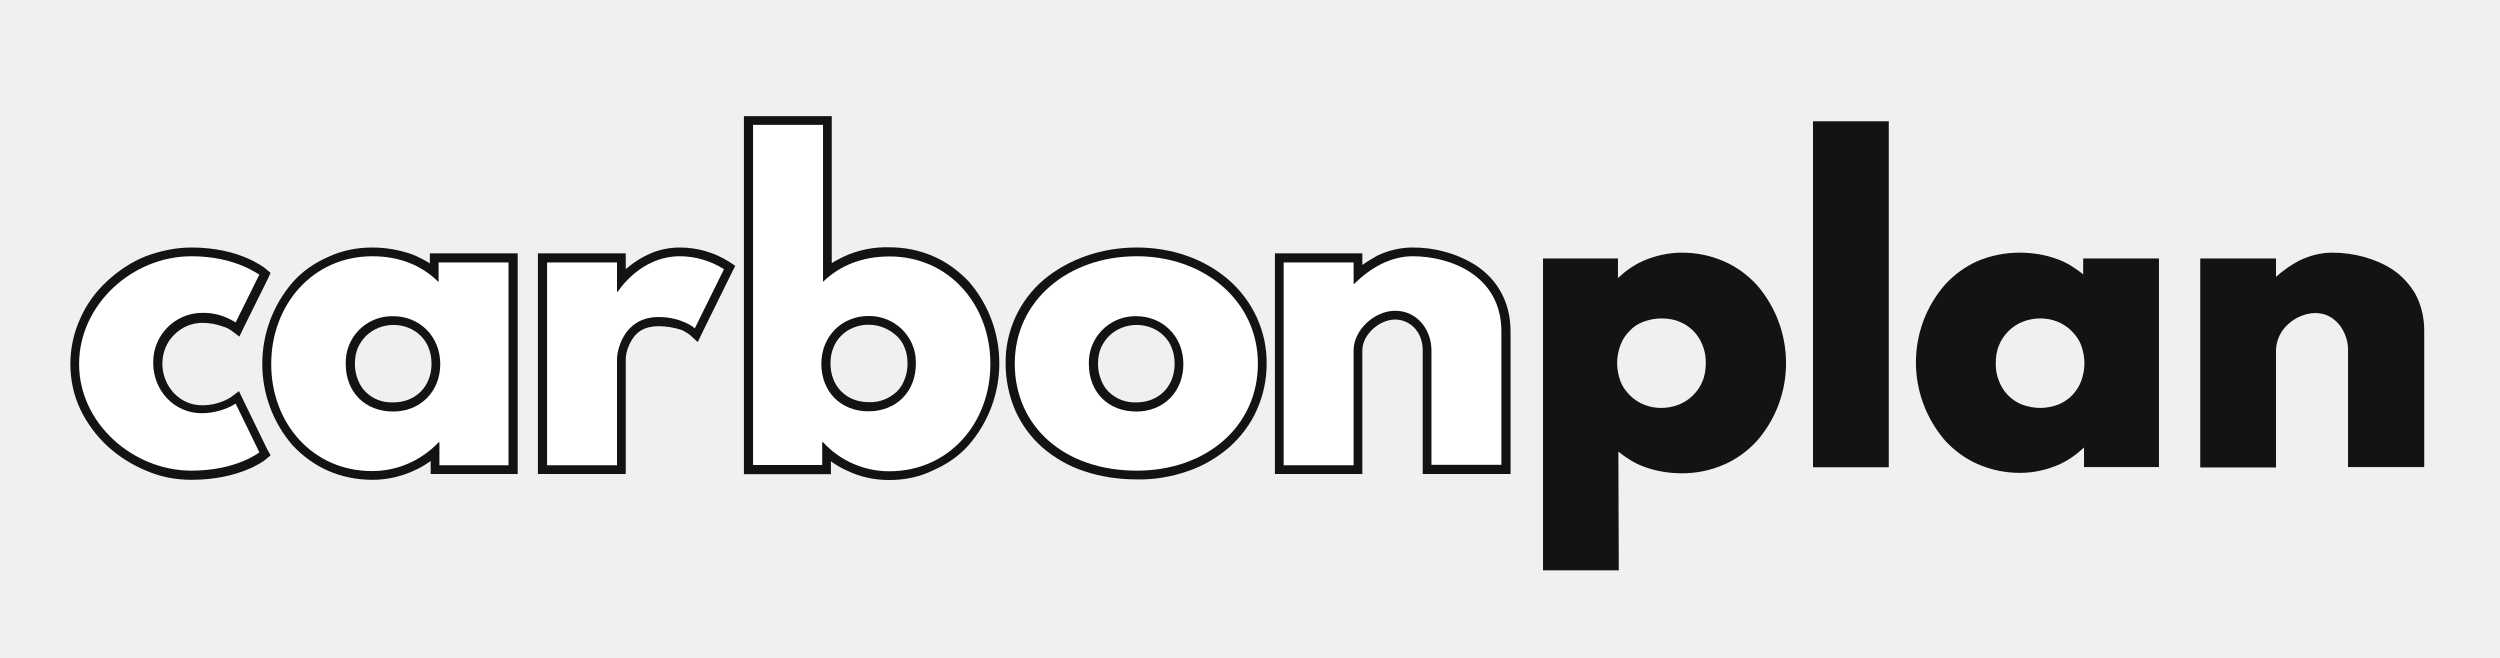
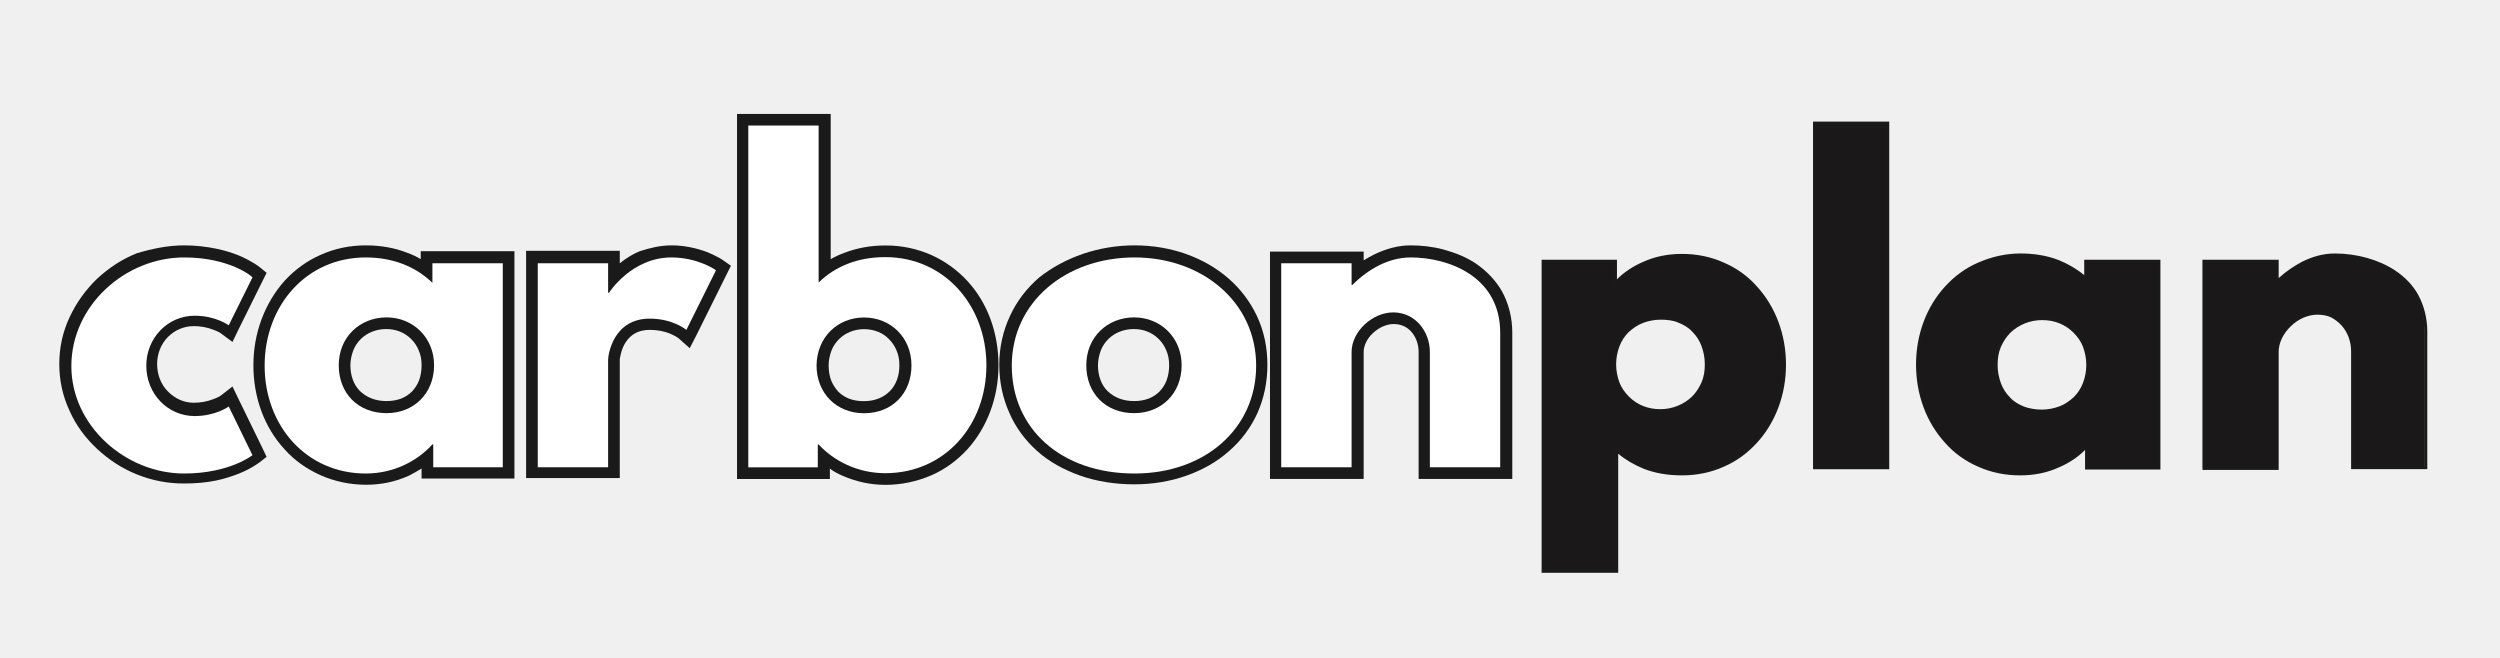
<svg xmlns="http://www.w3.org/2000/svg" version="1.1" id="Layer_1" x="0px" y="0px" viewBox="0 0 600.5 157.9" style="enable-background:new 0 0 600.5 157.9;" xml:space="preserve">
  <style type="text/css">
- 	.st0{fill:#141212;}
- 	.st1{fill:#131313;}
+ 	.st0{fill:#1A1818;}
+ 	.st1{fill:#1A1A1A;}
	.st2{fill:#FFFFFF;}
</style>
-   <g id="Group_17" transform="translate(-112.814 -371.451)">
-     <g id="treeplan" transform="translate(632.646 373.286)">
-       <g id="Group_10">
-         <g id="Group_9">
-           <g id="Path_11" transform="translate(0 46.351)">
-             <path id="Path_40" class="st0" d="M-131.4,88.4h-17.5V14.3h17.3v5.2c1.9-1.9,4.1-3.5,6.5-4.6c2.9-1.3,6.1-2,9.3-2       c3.4,0,6.8,0.7,9.9,2c3,1.3,5.6,3.2,7.8,5.6c9.1,10.6,9.1,26.3,0,36.9c-2.2,2.4-4.8,4.3-7.8,5.6c-3.1,1.4-6.5,2.1-9.9,2.1       c-3.1,0-6.2-0.5-9.1-1.6c-2.4-0.9-4.6-2.3-6.5-4L-131.4,88.4L-131.4,88.4z M-120.8,27.9c-1.5,0-3,0.3-4.4,0.8       c-2.6,1-4.7,3.1-5.7,5.8c-0.6,1.4-0.8,2.9-0.8,4.5c-0.1,3,1.1,5.9,3.2,8c2.1,2,4.9,3.1,7.8,3.1c2.9,0,5.7-1.1,7.8-3.1       c1-1,1.8-2.2,2.3-3.5c0.6-1.4,0.9-3,0.9-4.5c0-1.5-0.3-3-0.8-4.5c-1-2.6-3.1-4.7-5.7-5.8C-117.7,28.2-119.3,27.9-120.8,27.9z" />
-             <path id="Path_41" class="st1" d="M-131.7,88.1V58.7c4,3.9,9.4,6.1,16,6.1c14.2,0,24.2-11.6,24.2-25.8s-10-25.7-24.2-25.7       c-6.1,0-11.8,2.5-16,6.9h-0.2v-5.5h-16.6v73.4H-131.7 M-120.8,27.6c6.8,0,11.4,4.8,11.4,11.4c0.2,6.2-4.7,11.3-10.8,11.5       c-0.2,0-0.4,0-0.6,0c-6.3,0-11.3-4.7-11.3-11.5C-132.1,32.3-127.4,27.6-120.8,27.6 M-131,88.8h-18.2V13.9h18v4.7       c1.8-1.7,3.8-3.1,6-4.1c3-1.3,6.2-2,9.4-2c3.5,0,6.9,0.7,10.1,2.1c3,1.3,5.7,3.3,7.9,5.7c9.3,10.8,9.3,26.7,0,37.4       c-2.2,2.4-4.9,4.4-7.9,5.7c-3.2,1.4-6.6,2.1-10.1,2.1c-3.1,0-6.3-0.5-9.2-1.6c-2.2-0.8-4.2-2.1-6.1-3.6L-131,88.8L-131,88.8z        M-120.8,28.3c-1.5,0-2.9,0.3-4.3,0.8c-1.3,0.5-2.4,1.2-3.3,2.2c-1,1-1.7,2.1-2.2,3.4c-0.5,1.4-0.8,2.8-0.8,4.3       c0,1.5,0.3,3,0.8,4.4c0.5,1.3,1.3,2.4,2.3,3.4c2,2,4.7,3,7.5,3c2.8,0,5.6-1,7.6-3c1-1,1.8-2.1,2.3-3.4c0.6-1.4,0.8-2.9,0.8-4.4       c0-1.5-0.2-2.9-0.8-4.3c-1-2.6-3-4.6-5.5-5.6C-117.8,28.5-119.3,28.3-120.8,28.3z" />
+   <g id="Group_17_1_" transform="translate(-84.76 -59.391)">
+     <g id="treeplan_1_" transform="translate(587.109 63.157)">
+       <g id="Group_10_1_">
+         <g id="Group_9_1_">
+           <g id="Path_11_1_" transform="translate(-265.655 -34.38)">
+             <path class="st0" d="M151.6,167.8h-0.4h-16.9H134v-0.4V93.7v-0.4h0.4H151h0.4v0.4v4.8c1.8-1.9,4.1-3.5,6.6-4.6       c2.9-1.3,6.1-2,9.3-2c3.5,0,6.9,0.7,10,2.1c3,1.3,5.6,3.2,7.8,5.6c4.4,4.8,6.9,11.4,6.9,18.5c0,7.1-2.4,13.7-6.9,18.6       c-2.2,2.4-4.8,4.3-7.8,5.7c-3.1,1.4-6.4,2.1-10,2.1c-3.3,0-6.3-0.5-9.1-1.6c-2.4-0.9-4.6-2.3-6.6-4v28.7V167.8z M162.2,107       c-1.6,0-3.1,0.3-4.4,0.8c-1.3,0.5-2.5,1.3-3.5,2.3c-1,1-1.8,2.2-2.3,3.5c-0.5,1.4-0.8,2.9-0.8,4.5c0,3.1,1.1,6,3.2,8.1       c2,2,4.8,3.1,7.8,3.1c3,0,5.8-1.1,7.9-3.1c1-1,1.8-2.2,2.4-3.5c0.6-1.4,0.9-2.9,0.9-4.5c0-1.6-0.3-3.1-0.8-4.5       c-0.5-1.3-1.3-2.5-2.2-3.5c-1-1-2.2-1.8-3.5-2.3C165.4,107.3,163.8,107,162.2,107z" />
+             <path class="st1" d="M151.2,167.5V138c4,3.9,9.4,6.1,16,6.1c14.3,0,24.3-11.6,24.3-26c0-14.3-10-25.9-24.3-25.9       c-6.7,0-12.4,3-16,7H151v-5.5h-16.7v73.8H151.2 M162.2,106.7c6.9,0,11.5,4.8,11.5,11.5c0,6.8-5.1,11.5-11.5,11.5       c-6.3,0-11.4-4.8-11.4-11.5C150.8,111.4,155.6,106.7,162.2,106.7 M151.9,168.2h-0.7h-16.9h-0.7v-0.7V93.7V93h0.7H151h0.7v0.7v4       c1.7-1.7,3.8-3.1,6.1-4.1c3-1.4,6.2-2,9.5-2c3.6,0,7,0.7,10.1,2.1c3,1.3,5.7,3.2,7.9,5.7c4.5,4.9,7,11.6,7,18.8       c0,7.2-2.5,13.9-7,18.8c-2.3,2.5-4.9,4.4-7.9,5.7c-3.1,1.4-6.5,2.1-10.1,2.1c-3.3,0-6.4-0.5-9.2-1.6c-2.2-0.9-4.3-2.1-6.1-3.6       v27.9V168.2z M162.2,107.4c-1.5,0-3,0.3-4.3,0.8c-1.3,0.5-2.4,1.3-3.4,2.2c-1,1-1.7,2.1-2.2,3.4c-0.5,1.3-0.8,2.8-0.8,4.3       c0,1.6,0.3,3,0.8,4.4c0.5,1.3,1.3,2.4,2.3,3.4c2,2,4.6,3,7.5,3c2.9,0,5.6-1.1,7.6-3c1-1,1.7-2.1,2.3-3.4       c0.6-1.4,0.8-2.8,0.8-4.4c0-1.6-0.3-3-0.8-4.4c-0.5-1.3-1.2-2.4-2.2-3.4c-0.9-1-2.1-1.7-3.4-2.2       C165.3,107.6,163.8,107.4,162.2,107.4z" />
          </g>
-           <g id="Path_12" transform="translate(95.351)">
-             <path id="Path_42" class="st0" d="M-161.9,110.1h-17.5V27.7h17.5L-161.9,110.1L-161.9,110.1z" />
-             <path id="Path_43" class="st1" d="M-179,28v81.7h16.8V28H-179 M-179.7,27.3h18.2v83.1h-18.2V27.3L-179.7,27.3z" />
+           <g id="Path_12_1_" transform="translate(-206.456 -63.157)">
+             <path class="st0" d="M157.5,171.8h-0.4h-16.9h-0.4v-0.4V89.4V89h0.4h16.9h0.4v0.4v82.1V171.8z" />
+             <path class="st1" d="M140.3,89.4v82.1h16.9V89.4H140.3 M139.6,88.6h0.7h16.9h0.7v0.7v82.1v0.7h-0.7h-16.9h-0.7v-0.7V89.4V88.6z       " />
          </g>
-           <g id="Path_13" transform="translate(131.65 46.351)">
-             <path id="Path_44" class="st0" d="M-166.4,65.2c-3.4,0-6.8-0.7-9.9-2c-3-1.3-5.6-3.2-7.8-5.6c-9.1-10.6-9.1-26.3,0-37       c2.2-2.4,4.8-4.3,7.8-5.6c3.1-1.4,6.5-2.1,9.9-2.1c3.1,0,6.2,0.5,9.1,1.6c2.4,0.9,4.6,2.3,6.5,4v-4.2h17.5v49.4h-17.3v-5.2       c-1.9,1.9-4.1,3.5-6.5,4.6C-160.1,64.5-163.2,65.2-166.4,65.2z M-161.4,27.9c-2.9,0-5.7,1.1-7.8,3.1c-1,1-1.8,2.2-2.3,3.5       c-0.6,1.4-0.9,3-0.9,4.5c0,1.5,0.3,3,0.8,4.5c0.5,1.3,1.3,2.5,2.2,3.5c1,1,2.2,1.8,3.5,2.3c1.4,0.6,3,0.8,4.5,0.8       c1.5,0,3-0.3,4.4-0.8c2.6-1,4.7-3.1,5.7-5.8c0.6-1.4,0.8-2.9,0.8-4.5c0.1-3-1.1-5.9-3.2-8C-155.7,29-158.5,27.9-161.4,27.9       L-161.4,27.9z" />
-             <path id="Path_45" class="st1" d="M-166.4,13.2c-14.2,0-24.2,11.6-24.2,25.8s10,25.7,24.2,25.7c6.1,0,11.8-2.5,16-6.9h0.2v5.5       h16.6V14.7h-16.8v4.7C-154.5,15.4-159.9,13.2-166.4,13.2 M-161.4,50.5c-6.8,0-11.4-4.7-11.4-11.4c-0.2-6.2,4.7-11.3,10.8-11.5       c0.2,0,0.4,0,0.6,0c6.3,0,11.3,4.8,11.3,11.5C-150.1,45.7-154.8,50.5-161.4,50.5 M-166.4,12.5c3.1,0,6.3,0.5,9.2,1.6       c2.2,0.8,4.2,2.1,6.1,3.6v-3.8h18.2v50.1h-18v-4.7c-1.8,1.7-3.8,3.1-6,4.1c-3,1.3-6.2,2-9.4,2c-3.5,0-6.9-0.7-10.1-2.1       c-3-1.3-5.7-3.3-7.9-5.7c-9.3-10.8-9.3-26.7,0-37.4c2.2-2.4,4.9-4.4,7.9-5.7C-173.3,13.2-169.9,12.5-166.4,12.5L-166.4,12.5z        M-161.4,49.8c1.5,0,2.9-0.3,4.3-0.8c2.5-1,4.5-3,5.5-5.6c0.5-1.4,0.8-2.8,0.8-4.3c0-1.5-0.3-3-0.8-4.4       c-0.5-1.3-1.3-2.4-2.3-3.4c-2-2-4.7-3-7.5-3c-2.8,0-5.6,1-7.6,3c-1,1-1.8,2.1-2.3,3.4c-0.6,1.4-0.8,2.9-0.8,4.4       c0,1.5,0.2,2.9,0.8,4.3c1,2.6,3,4.6,5.5,5.6C-164.4,49.5-162.9,49.8-161.4,49.8z" />
+           <g id="Path_13_1_" transform="translate(-183.919 -34.38)">
+             <path class="st0" d="M166.9,144.4c-3.5,0-6.9-0.7-10-2.1c-3-1.3-5.6-3.2-7.8-5.6c-4.4-4.8-6.9-11.4-6.9-18.5       c0-7.1,2.4-13.7,6.9-18.6c2.2-2.4,4.8-4.3,7.8-5.7c3.1-1.4,6.4-2.1,10-2.1c3.3,0,6.3,0.5,9.1,1.6c2.4,0.9,4.6,2.3,6.6,4v-3.9       v-0.4h0.4h16.9h0.4v0.4v49v0.4h-0.4h-16.7h-0.4v-0.4v-4.8c-1.8,1.9-4.1,3.5-6.6,4.6C173.3,143.8,170.1,144.4,166.9,144.4z        M172,107c-3,0-5.8,1.1-7.9,3.1c-1,1-1.8,2.2-2.4,3.5c-0.6,1.4-0.9,2.9-0.9,4.5c0,1.6,0.3,3.1,0.8,4.5c0.5,1.3,1.3,2.5,2.2,3.5       c1,1,2.2,1.8,3.5,2.3c1.4,0.5,2.9,0.8,4.6,0.8c1.6,0,3.1-0.3,4.4-0.8c1.3-0.5,2.5-1.3,3.5-2.3c1-1,1.8-2.2,2.3-3.5       c0.5-1.4,0.8-2.9,0.8-4.5c0-3.1-1.1-6-3.2-8.1C177.7,108.1,174.9,107,172,107z" />
+             <path class="st1" d="M166.9,92.3c-14.3,0-24.3,11.6-24.3,26c0,14.3,10,25.9,24.3,25.9c6.7,0,12.4-3,16-7h0.2v5.5h16.7v-49       h-16.9v4.7C178.9,94.5,173.5,92.3,166.9,92.3 M172,129.7c-6.9,0-11.5-4.8-11.5-11.5c0-6.8,5.1-11.5,11.5-11.5       c6.3,0,11.4,4.8,11.4,11.5C183.3,124.9,178.5,129.7,172,129.7 M166.9,91.5c3.3,0,6.4,0.5,9.2,1.6c2.2,0.9,4.3,2.1,6.1,3.6v-3.1       V93h0.7h16.9h0.7v0.7v49v0.7h-0.7h-16.7h-0.7v-0.7v-4c-1.7,1.7-3.8,3.1-6.1,4.1c-3,1.4-6.2,2-9.5,2c-3.6,0-7-0.7-10.1-2.1       c-3-1.3-5.7-3.2-7.9-5.7c-4.5-4.9-7-11.6-7-18.8c0-7.2,2.5-13.9,7-18.8c2.3-2.5,4.9-4.4,7.9-5.7       C159.9,92.3,163.3,91.5,166.9,91.5z M172,129c1.5,0,3-0.3,4.3-0.8c1.3-0.5,2.4-1.3,3.4-2.2c1-1,1.7-2.1,2.2-3.4       c0.5-1.3,0.8-2.8,0.8-4.3c0-1.6-0.3-3-0.8-4.4c-0.5-1.3-1.3-2.4-2.3-3.4c-2-2-4.6-3-7.5-3c-2.9,0-5.6,1.1-7.6,3       c-1,1-1.7,2.1-2.3,3.4c-0.6,1.4-0.8,2.8-0.8,4.4c0,1.6,0.3,3,0.8,4.4c0.5,1.3,1.2,2.4,2.2,3.4c0.9,1,2.1,1.7,3.4,2.2       C168.9,128.7,170.4,129,172,129z" />
          </g>
-           <g id="Path_14" transform="translate(232.166 46.351)">
-             <path id="Path_46" class="st0" d="M-170.1,63.7h-17.5V35.8c0-2.3-0.8-4.6-2.3-6.3c-0.7-0.9-1.6-1.6-2.6-2       c-1.1-0.5-2.3-0.8-3.5-0.8c-2.5,0.1-4.9,1.1-6.6,2.8c-1.8,1.6-2.9,3.9-3,6.3v27.9h-17.5V14.3h17.5v4.8c1.8-1.8,3.8-3.2,6.1-4.4       c2.4-1.2,5-1.9,7.7-1.9c5.2,0,10.4,1.5,14.2,4c2.2,1.4,4.1,3.4,5.4,5.7c1.5,2.7,2.2,5.7,2.1,8.7L-170.1,63.7L-170.1,63.7z" />
-             <path id="Path_47" class="st1" d="M-191.8,13.2c-5.3,0-10.2,2.8-14,6.6h-0.2v-5.1h-16.8v48.7h16.8V35.8c0-4.8,4.9-9.5,10-9.5       c5.4,0,8.7,4.7,8.7,9.5v27.5h16.8V31.3C-170.4,17.7-182.9,13.2-191.8,13.2 M-191.8,12.5c5.3,0,10.6,1.5,14.4,4       c2.3,1.5,4.1,3.5,5.5,5.8c1.5,2.7,2.2,5.8,2.2,8.9v32.8H-188V35.8c0-2.2-0.8-4.4-2.2-6.1c-0.7-0.8-1.5-1.5-2.5-2       c-1-0.5-2.2-0.7-3.3-0.7c-2.4,0.1-4.7,1.1-6.4,2.7c-1.7,1.5-2.8,3.7-2.9,6.1v28.3h-18.2V13.9h18.2v4.4c1.7-1.5,3.5-2.8,5.6-3.9       C-197.2,13.2-194.5,12.5-191.8,12.5L-191.8,12.5z" />
+           <g id="Path_14_1_" transform="translate(-121.513 -34.38)">
+             <path class="st0" d="M201.8,143h-0.4h-16.9h-0.4v-0.4V115c0-2.4-0.8-4.7-2.3-6.4c-0.8-0.9-1.6-1.6-2.6-2       c-1.1-0.5-2.3-0.8-3.5-0.8c-2.3,0-4.8,1-6.7,2.8c-1.9,1.8-3,4.1-3,6.3v27.7v0.4h-0.4h-16.9h-0.4v-0.4v-49v-0.4h0.4h16.9h0.4       v0.4v4.5c1.9-1.9,4-3.3,6.1-4.4c2.5-1.3,5.1-1.9,7.7-1.9c5.3,0,10.5,1.5,14.3,4c2.3,1.5,4.1,3.5,5.4,5.7       c1.4,2.5,2.1,5.5,2.1,8.8v32.3V143z" />
+             <path class="st1" d="M180,92.3c-5.3,0-10.2,2.8-14,6.6h-0.2v-5.2h-16.9v49h16.9V115c0-4.9,5-9.5,10-9.5c5.4,0,8.8,4.7,8.8,9.5       v27.7h16.9v-32.3C201.4,96.7,188.9,92.3,180,92.3 M180,91.5c5.3,0,10.6,1.5,14.5,4.1c2.4,1.6,4.2,3.5,5.5,5.8       c1.4,2.6,2.2,5.6,2.2,8.9v32.3v0.7h-0.7h-16.9h-0.7v-0.7V115c0-2.3-0.8-4.5-2.2-6.1c-0.7-0.8-1.6-1.5-2.5-2       c-1-0.5-2.2-0.7-3.4-0.7c-2.2,0-4.6,1-6.4,2.8c-1.8,1.7-2.9,4-2.9,6.1v27.7v0.7h-0.7h-16.9h-0.7v-0.7v-49V93h0.7h16.9h0.7v0.7       v3.7c1.8-1.6,3.7-2.9,5.6-3.9C174.7,92.2,177.3,91.5,180,91.5z" />
          </g>
        </g>
      </g>
    </g>
-     <g id="treeplan-2" transform="translate(112.814 371.451)">
-       <g id="Group_12">
-         <g id="Group_11">
-           <g id="Path_15" transform="translate(0 46.351)">
-             <path id="Path_48" class="st2" d="M46,67.9c-3.6,0-7.2-0.7-10.5-2.1c-3.3-1.3-6.3-3.3-8.9-5.7c-2.6-2.4-4.7-5.3-6.2-8.5       c-1.5-3.3-2.3-6.8-2.3-10.5c0-3.6,0.8-7.2,2.3-10.5c1.5-3.2,3.6-6.1,6.2-8.6c2.6-2.5,5.6-4.4,8.9-5.8c3.4-1.4,7-2.1,10.6-2.1       c2.5,0,4.9,0.2,7.3,0.7c1.8,0.4,3.6,0.9,5.3,1.6c1.6,0.6,3,1.4,4.4,2.4l0.6,0.5l-0.4,0.8l-5.7,11.5L57,32.9l-1-0.7       c-0.6-0.4-1.3-0.8-2-1c-1.8-0.7-3.6-1-5.5-1c-2.8,0-5.5,1.1-7.4,3.2c-2,2.1-3.1,4.9-3.1,7.7c0,2.9,1.1,5.7,3.1,7.8       c1.9,2,4.6,3.2,7.4,3.2c2.7,0.1,5.3-0.7,7.5-2.1l1-0.7l0.6,1.1L63.3,62l0.4,0.8L63,63.3c-1.3,1-2.8,1.8-4.4,2.3       c-1.7,0.7-3.5,1.2-5.3,1.6C50.9,67.6,48.5,67.9,46,67.9z" />
-             <path id="Path_49" class="st1" d="M46,15.2c-14.2,0-27,11.6-27,25.9c0,14.2,12.9,25.6,27,25.6c10.8,0,16.3-4.4,16.3-4.4       l-5.7-11.7c-2.4,1.5-5.3,2.3-8.2,2.3c-6.4,0-11.6-5.3-11.6-12.1c-0.1-6.5,5.1-11.9,11.6-12c2.9-0.1,5.7,0.7,8.2,2.3l5.7-11.5       C62.3,19.8,56.8,15.2,46,15.2 M46,13.1c11.5,0,17.4,4.8,17.7,5l1.3,1.1l-0.7,1.5l-5.7,11.5l-1.1,2.3l-2-1.5       c-0.6-0.4-1.2-0.7-1.9-0.9c-1.6-0.6-3.3-0.9-5-0.9c-2.5,0-4.9,1-6.7,2.8C40,35.8,39,38.4,39,41c0,2.6,1,5.2,2.8,7.1       c1.7,1.8,4.1,2.9,6.7,2.9c2.4,0,4.8-0.6,6.9-1.9l2-1.5l1.1,2.3l5.7,11.7L65,63l-1.3,1.1c-0.2,0.2-6.2,4.8-17.7,4.8       c-3.8,0-7.5-0.7-10.9-2.2c-3.4-1.4-6.6-3.4-9.3-5.9c-2.7-2.5-4.9-5.5-6.5-8.8c-1.6-3.4-2.4-7.1-2.4-10.9c0-3.8,0.8-7.5,2.4-11       c1.5-3.4,3.7-6.4,6.4-8.9c2.7-2.5,5.8-4.6,9.3-6C38.5,13.9,42.2,13.1,46,13.1L46,13.1z" />
+     <g id="treeplan-2_1_" transform="translate(88.76 63.391)">
+       <g id="Group_12_1_">
+         <g id="Group_11_1_">
+           <g id="Path_15_1_" transform="translate(-88.76 -34.463)">
+             <path class="st2" d="M129,145.5c-3.6,0-7.3-0.7-10.7-2.1c-3.4-1.4-6.4-3.3-9.1-5.8c-2.7-2.5-4.8-5.4-6.3-8.6       c-1.6-3.4-2.4-7-2.4-10.7c0-3.7,0.8-7.3,2.4-10.7c1.5-3.3,3.6-6.2,6.3-8.7c2.7-2.5,5.7-4.5,9.1-5.9c3.5-1.4,7.1-2.2,10.8-2.2       c2.6,0,5.1,0.3,7.4,0.7c1.9,0.4,3.7,1,5.4,1.7c2.9,1.2,4.4,2.5,4.5,2.5l0.9,0.7l-0.5,1l-5.7,11.5l-0.8,1.5l-1.4-1       c0,0-0.8-0.5-2-1c-1.2-0.5-3-1-5.4-1c-2.7,0-5.3,1.1-7.2,3.1c-1.9,2-3,4.7-3,7.5c0,2.9,1.1,5.6,3,7.6c1.9,2,4.5,3.1,7.2,3.1       c2.4,0,4.3-0.6,5.5-1c1.2-0.5,1.9-1,1.9-1l1.4-1l0.7,1.5l5.7,11.7l0.5,1l-0.9,0.7c-0.1,0.1-1.6,1.2-4.5,2.4       c-1.7,0.7-3.5,1.2-5.4,1.6C134.1,145.3,131.6,145.5,129,145.5z" />
+             <path class="st1" d="M129,92.3c-14.2,0-27.1,11.6-27.1,26.1c0,14.3,13,25.8,27.1,25.8c10.9,0,16.4-4.4,16.4-4.4l-5.7-11.7       c0,0-3.1,2.3-8.2,2.3c-6.4,0-11.6-5.3-11.6-12.1c0-6.7,5.2-12,11.6-12c5.1,0,8.2,2.3,8.2,2.3l5.7-11.5       C145.4,96.9,139.9,92.3,129,92.3 M129,89.4c2.7,0,5.3,0.3,7.7,0.8c2,0.4,3.9,1,5.6,1.7c3,1.3,4.7,2.6,4.8,2.7l1.7,1.4l-1,2       l-5.7,11.5l-1.5,3.1l-2.7-2c-0.1-0.1-0.7-0.5-1.8-0.9c-1.5-0.6-3.1-0.9-4.8-0.9c-2.3,0-4.5,0.9-6.2,2.6       c-1.7,1.7-2.6,4.1-2.6,6.5c0,2.5,0.9,4.9,2.6,6.6c1.7,1.7,3.8,2.7,6.2,2.7c1.7,0,3.3-0.3,4.8-0.9c1.1-0.4,1.7-0.8,1.8-0.9       l2.7-2.1l1.5,3.1l5.7,11.7l1,2.1l-1.8,1.4c-0.2,0.1-1.8,1.4-4.8,2.6c-1.8,0.7-3.6,1.3-5.6,1.7c-2.4,0.5-5,0.7-7.7,0.7       c-3.8,0-7.6-0.7-11.3-2.2c-3.5-1.4-6.7-3.5-9.5-6.1c-2.8-2.6-5.1-5.7-6.6-9.1c-1.7-3.6-2.5-7.4-2.5-11.3       c0-3.9,0.8-7.7,2.5-11.3c1.6-3.4,3.8-6.5,6.6-9.2c2.8-2.6,6-4.7,9.5-6.1C121.3,90.2,125.1,89.4,129,89.4z" />
          </g>
-           <g id="Path_16" transform="translate(67.849 46.351)">
-             <path id="Path_50" class="st2" d="M21.6,67.9c-3.5,0-7-0.7-10.2-2.1c-3-1.3-5.8-3.3-8-5.8c-9.4-10.9-9.4-27,0-37.9       c2.2-2.5,5-4.4,8-5.8c3.2-1.4,6.7-2.1,10.2-2.1c3.2,0,6.3,0.5,9.3,1.7c2,0.8,3.9,1.8,5.6,3.2v-3.4h18.9v50.8H36.6v-4.2       c-1.7,1.5-3.5,2.7-5.5,3.6C28.1,67.2,24.8,67.9,21.6,67.9z M26.6,30.6c-2.7,0-5.4,1-7.3,2.9c-0.9,0.9-1.7,2.1-2.2,3.3       c-0.5,1.3-0.8,2.8-0.8,4.2c0,1.4,0.2,2.9,0.7,4.2c0.5,1.2,1.2,2.3,2.1,3.2c0.9,0.9,2,1.6,3.2,2.1c1.4,0.5,2.8,0.8,4.3,0.8       c1.4,0,2.8-0.3,4.1-0.8c2.4-1,4.4-2.9,5.3-5.4c0.5-1.3,0.8-2.8,0.8-4.2c0-1.5-0.3-2.9-0.8-4.2c-0.5-1.2-1.2-2.3-2.2-3.3       C31.9,31.6,29.3,30.6,26.6,30.6L26.6,30.6z" />
-             <path id="Path_51" class="st1" d="M21.6,15.2C7.3,15.2-2.7,26.8-2.7,41.1s10,25.7,24.2,25.7c6.1,0,11.8-2.5,16-6.9h0.2v5.5       h16.6V16.7H37.5v4.7C33.5,17.4,28.1,15.2,21.6,15.2 M26.6,52.5c-6.8,0-11.4-4.7-11.4-11.4C15,34.9,19.8,29.8,26,29.6       c0.2,0,0.4,0,0.6,0c6.3,0,11.3,4.8,11.3,11.5C37.9,47.7,33.1,52.5,26.6,52.5 M21.6,13.1c3.3,0,6.6,0.6,9.7,1.7       c1.4,0.6,2.8,1.3,4.1,2.1v-2.4h21.1v53H35.6v-3.1c-4.1,2.9-9,4.5-14,4.5c-3.7,0-7.3-0.7-10.7-2.2c-3.2-1.4-6-3.5-8.4-6       c-9.8-11.3-9.8-28,0-39.3c2.3-2.6,5.2-4.6,8.4-6C14.3,13.8,17.9,13.1,21.6,13.1L21.6,13.1z M26.6,50.3c5.4,0,9.2-3.8,9.2-9.3       c0-1.3-0.2-2.6-0.7-3.8c-0.4-1.1-1.1-2.1-1.9-2.9c-1.7-1.7-4.1-2.6-6.5-2.6c-2.5,0-4.8,0.9-6.6,2.6c-0.8,0.8-1.5,1.8-2,2.9       c-0.5,1.2-0.7,2.5-0.7,3.8c0,1.3,0.2,2.6,0.7,3.8c0.4,1.1,1,2.1,1.8,2.9C21.6,49.5,24.1,50.4,26.6,50.3L26.6,50.3z" />
+           <g id="Path_16_1_" transform="translate(-46.635 -34.463)">
+             <path class="st2" d="M130.5,145.5c-3.7,0-7.2-0.7-10.4-2.1c-3.1-1.4-5.8-3.3-8.2-5.9c-4.6-5-7.2-11.9-7.2-19.3       c0-7.4,2.5-14.2,7.2-19.3c2.3-2.5,5.1-4.5,8.2-5.9c3.2-1.4,6.7-2.2,10.4-2.2c3.4,0,6.6,0.6,9.5,1.7c1.8,0.7,3.6,1.6,5.1,2.8       v-1.6v-1.4h1.4h16.9h1.4v1.4v49v1.4h-1.4h-16.7h-1.4v-1.4v-2.4c-1.5,1.3-3.2,2.3-5.1,3.2C137.1,144.8,133.9,145.5,130.5,145.5z        M135.5,108.1c-2.8,0-5.3,1-7.1,2.8c-0.9,0.9-1.6,2-2.1,3.2c-0.5,1.3-0.8,2.7-0.8,4.1c0,1.5,0.2,2.8,0.7,4.1       c0.5,1.2,1.1,2.3,2,3.1c1.8,1.8,4.3,2.8,7.3,2.8c1.4,0,2.8-0.3,4-0.7c1.2-0.5,2.2-1.2,3.1-2.1c0.9-0.9,1.6-1.9,2-3.1       c0.5-1.3,0.7-2.6,0.7-4.1c0-1.5-0.3-2.9-0.8-4.1c-0.5-1.2-1.2-2.3-2.1-3.2C140.7,109.1,138.2,108.1,135.5,108.1z" />
+             <path class="st1" d="M130.5,92.3c-14.3,0-24.3,11.6-24.3,26s10,25.9,24.3,25.9c6.7,0,12.4-3,16-7h0.2v5.5h16.7v-49h-16.9v4.7       C142.5,94.5,137,92.3,130.5,92.3 M135.5,129.7c-6.9,0-11.5-4.8-11.5-11.5c0-6.8,5.1-11.5,11.5-11.5c6.3,0,11.4,4.8,11.4,11.5       C146.9,124.9,142.1,129.7,135.5,129.7 M130.5,89.4c3.6,0,7,0.6,10,1.8c1.1,0.4,2.2,0.9,3.2,1.5v-1.9h2.8h16.9h2.8v2.8v49v2.8       h-2.8h-16.7h-2.8V143c-1,0.6-2,1.2-3,1.7c-3.3,1.5-6.7,2.2-10.3,2.2c-3.9,0-7.6-0.8-11-2.3c-3.3-1.5-6.2-3.5-8.6-6.2       c-4.9-5.3-7.5-12.5-7.5-20.2c0-7.7,2.7-14.9,7.5-20.3c2.5-2.7,5.4-4.8,8.6-6.2C122.9,90.2,126.6,89.4,130.5,89.4z M135.5,126.8       c1.3,0,2.4-0.2,3.5-0.6c1-0.4,1.9-1,2.6-1.7c0.7-0.8,1.3-1.6,1.7-2.7c0.4-1.1,0.6-2.3,0.6-3.6c0-1.3-0.2-2.5-0.7-3.6       c-0.4-1-1-1.9-1.8-2.7c-1.6-1.6-3.7-2.4-6-2.4c-2.4,0-4.6,0.9-6.1,2.4c-0.8,0.8-1.4,1.7-1.8,2.7c-0.4,1.1-0.7,2.3-0.7,3.6       c0,2.5,0.8,4.7,2.3,6.2C130.8,126,132.9,126.8,135.5,126.8z" />
          </g>
-           <g id="Path_17" transform="translate(165.105 46.351)">
-             <path id="Path_52" class="st2" d="M-15.9,66.4h-18.9V15.6h18.9v5.3c0.7-0.8,1.5-1.5,2.3-2.2c1.5-1.3,3.2-2.3,4.9-3.1       c2.1-0.9,4.5-1.4,6.8-1.4c2.8,0,5.5,0.6,8.1,1.6c1.1,0.4,2.2,1,3.2,1.6l0.7,0.5l-0.4,0.8L2.7,33l-0.6,1.2l-1-0.9       c-0.6-0.5-1.4-0.9-2.1-1.2c-1.9-0.8-3.9-1.2-6-1.2c-3.3,0-5.8,1.3-7.4,4c-0.9,1.5-1.4,3.1-1.6,4.9L-15.9,66.4L-15.9,66.4z" />
-             <path id="Path_53" class="st1" d="M-1.8,15.2c-9.6,0-14.9,8.5-14.9,8.5h-0.2v-7h-16.8v48.7h16.8V39.7c0-1.2,1.2-9.9,10-9.9       c5.6,0,8.7,2.7,8.7,2.7l7-14.2C5.6,16.3,1.9,15.2-1.8,15.2 M-1.8,13.1c4.2,0,8.3,1.2,11.8,3.4l1.5,1l-0.8,1.6l-7,14.2l-1.2,2.5       l-2-1.8c-0.6-0.4-1.2-0.8-1.9-1.1C-3.2,32.3-5.1,32-7,32c-1.4,0-2.9,0.3-4.1,1c-1,0.6-1.7,1.4-2.3,2.4       c-0.8,1.3-1.3,2.8-1.4,4.3v27.8h-21.1v-53h21.1v3.8c0.2-0.2,0.4-0.3,0.6-0.5c1.6-1.3,3.3-2.4,5.2-3.2       C-6.8,13.6-4.3,13.1-1.8,13.1L-1.8,13.1z" />
+           <g id="Path_17_1_" transform="translate(15.771 -34.463)">
+             <path class="st2" d="M127.7,144.1h-1.4h-16.9H108v-1.4v-49v-1.4h1.4h16.9h1.4v1.4V97c0.5-0.5,1.1-1.1,1.7-1.6       c1.6-1.3,3.3-2.4,5-3.1c2.2-1,4.6-1.4,7-1.4c6.7,0,11.3,3.2,11.5,3.3l1,0.7l-0.5,1.1l-7.1,14.3l-0.8,1.7l-1.4-1.2       c-0.1,0-0.8-0.6-2-1.2c-1.2-0.5-3.2-1.2-5.8-1.2c-3.2,0-5.6,1.3-7.1,3.8c-1.2,2.1-1.5,4.3-1.5,4.7v25.8V144.1z" />
+             <path class="st1" d="M141.5,92.3c-9.6,0-15,8.5-15,8.5h-0.2v-7.1h-16.9v49h16.9v-25.8c0-1.2,1.2-9.9,10-9.9       c5.6,0,8.8,2.7,8.8,2.7l7.1-14.3C152.2,95.3,147.8,92.3,141.5,92.3 M141.5,89.4c2.9,0,6,0.6,8.8,1.7c2.1,0.9,3.4,1.7,3.5,1.8       l2,1.4l-1.1,2.2l-7.1,14.3l-1.7,3.3l-2.7-2.4c-0.1-0.1-0.7-0.5-1.8-1c-1.6-0.7-3.3-1-5.1-1c-2.6,0-4.5,1-5.8,3       c-1.1,1.7-1.3,3.6-1.4,4v25.8v2.8h-2.8h-16.9h-2.8v-2.8v-49v-2.8h2.8h16.9h2.8v2.8v0.2c1.5-1.2,3.1-2.2,4.8-2.9       C136.4,90,138.9,89.4,141.5,89.4z" />
          </g>
-           <g id="Path_18" transform="translate(237.887)">
-             <path id="Path_54" class="st2" d="M-24.3,114.2c-3.3,0-6.6-0.7-9.6-2.1c-2-0.9-3.9-2.1-5.5-3.6v4.2h-18.7V29h18.9v36.3       c1.7-1.3,3.6-2.4,5.6-3.2c3-1.1,6.1-1.7,9.3-1.7c3.5,0,7,0.7,10.2,2.1c3,1.4,5.8,3.3,8,5.8c9.4,10.9,9.4,27,0,37.9       c-2.2,2.5-5,4.4-8,5.8C-17.3,113.5-20.7,114.2-24.3,114.2z M-29.3,77c-2.7,0-5.3,1-7.3,2.9c-0.9,0.9-1.7,2.1-2.2,3.3       c-0.5,1.3-0.8,2.8-0.8,4.2c0,1.4,0.2,2.9,0.8,4.2c1,2.5,2.9,4.4,5.3,5.4c1.3,0.5,2.7,0.8,4.1,0.8c1.5,0,2.9-0.2,4.3-0.8       c2.5-1,4.4-2.9,5.3-5.4c0.5-1.3,0.8-2.8,0.7-4.2c0-1.5-0.3-2.9-0.8-4.2c-0.5-1.2-1.2-2.3-2.2-3.3C-23.9,78-26.6,76.9-29.3,77z" />
-             <path id="Path_55" class="st1" d="M-24.3,113.2C-10,113.2,0,101.7,0,87.4s-10-25.8-24.2-25.8c-6.6,0-12,2.2-16,6.1V30H-57v81.7       h16.6v-5.5h0.2C-36.1,110.7-30.3,113.2-24.3,113.2 M-29.3,75.9c6.2-0.1,11.3,4.8,11.4,10.9c0,0.2,0,0.4,0,0.6       c0,6.6-4.6,11.4-11.4,11.4c-6.6,0-11.3-4.7-11.3-11.4C-40.6,80.7-35.6,75.9-29.3,75.9 M-24.3,115.3c-3.5,0-6.9-0.7-10-2.2       c-1.4-0.6-2.8-1.4-4-2.3v3.1h-20.9V27.9h21.1v35.3c1.3-0.8,2.7-1.5,4.1-2.1c3.1-1.2,6.4-1.8,9.7-1.7c3.7,0,7.3,0.7,10.7,2.2       c3.2,1.4,6,3.5,8.4,6c9.8,11.3,9.8,28,0,39.3c-2.3,2.6-5.2,4.6-8.4,6C-17,114.6-20.6,115.3-24.3,115.3L-24.3,115.3z M-29.3,78       c-2.4,0-4.8,0.9-6.5,2.6c-0.8,0.8-1.5,1.8-1.9,2.9c-0.5,1.2-0.7,2.5-0.7,3.8c0,5.5,3.8,9.3,9.2,9.3c2.5,0.1,4.9-0.8,6.8-2.6       c0.8-0.8,1.4-1.8,1.8-2.9c0.5-1.2,0.7-2.5,0.7-3.8c0-1.3-0.2-2.6-0.7-3.8c-0.4-1.1-1.1-2.1-2-2.9C-24.5,78.9-26.8,78-29.3,78       L-29.3,78z" />
+           <g id="Path_18_1_" transform="translate(58.935 -63.24)">
+             <path class="st2" d="M149.7,174.3c-3.4,0-6.7-0.7-9.8-2.1c-1.8-0.8-3.5-1.9-5.1-3.2v2.4v1.4h-1.4h-16.7h-1.4v-1.4V89.4v-1.4       h1.4h16.9h1.4v1.4v34.7c1.6-1.1,3.3-2.1,5.1-2.8c2.9-1.1,6.1-1.7,9.5-1.7c3.7,0,7.2,0.7,10.4,2.2c3.1,1.4,5.8,3.4,8.2,5.9       c4.6,5.1,7.2,11.9,7.2,19.3c0,7.4-2.5,14.2-7.2,19.3c-2.3,2.5-5.1,4.5-8.2,5.9C156.9,173.6,153.4,174.3,149.7,174.3z        M144.6,136.9c-2.7,0-5.2,1-7,2.8c-0.9,0.9-1.6,2-2.1,3.2c-0.5,1.3-0.8,2.7-0.8,4.1c0,1.5,0.3,2.8,0.7,4.1       c0.5,1.2,1.2,2.3,2,3.1c0.9,0.9,1.9,1.6,3.1,2.1c1.2,0.5,2.6,0.7,4,0.7c3,0,5.5-1,7.3-2.8c0.9-0.9,1.5-1.9,2-3.1       c0.5-1.2,0.7-2.6,0.7-4.1c0-1.5-0.3-2.9-0.8-4.1c-0.5-1.2-1.2-2.3-2.1-3.2C149.9,137.9,147.4,136.9,144.6,136.9z" />
+             <path class="st1" d="M149.7,172.9c14.3,0,24.3-11.5,24.3-25.9c0-14.3-10-26-24.3-26c-6.6,0-12,2.2-16,6.1V89.4h-16.9v82.1h16.7       v-5.5h0.2C137.3,169.9,143,172.9,149.7,172.9 M144.6,135.5c6.4,0,11.4,4.8,11.4,11.5c0,6.7-4.6,11.5-11.4,11.5       c-6.6,0-11.4-4.8-11.4-11.5C133.3,140.2,138.3,135.5,144.6,135.5 M149.7,175.7c-3.6,0-7.1-0.8-10.3-2.2c-1.1-0.5-2.1-1-3-1.7       v2.5h-2.8h-16.7h-2.8v-2.8V89.4v-2.8h2.8h16.9h2.8v2.8v32.1c1-0.6,2.1-1.1,3.2-1.5c3.1-1.2,6.4-1.8,10-1.8       c3.9,0,7.6,0.8,11,2.3c3.3,1.5,6.2,3.6,8.6,6.2c4.9,5.3,7.5,12.5,7.5,20.3c0,7.7-2.7,14.9-7.5,20.2c-2.5,2.7-5.4,4.8-8.6,6.2       C157.3,174.9,153.6,175.7,149.7,175.7z M144.6,138.3c-2.3,0-4.5,0.9-6,2.4c-0.8,0.8-1.4,1.7-1.8,2.7c-0.4,1.1-0.7,2.3-0.7,3.6       c0,1.3,0.2,2.5,0.6,3.6c0.4,1,1,1.9,1.7,2.7c0.7,0.7,1.6,1.3,2.6,1.7c1.1,0.4,2.2,0.6,3.5,0.6c2.6,0,4.7-0.8,6.3-2.4       c1.5-1.5,2.3-3.7,2.3-6.2c0-1.3-0.2-2.5-0.7-3.6c-0.4-1-1-1.9-1.8-2.7C149.2,139.2,147,138.3,144.6,138.3z" />
          </g>
-           <g id="Path_19" transform="translate(330.245 46.351)">
-             <path id="Path_56" class="st2" d="M-57.2,67.9c-4.2,0-8.4-0.6-12.3-2c-3.5-1.2-6.8-3.1-9.6-5.5c-2.7-2.4-4.8-5.3-6.2-8.5       c-1.5-3.4-2.2-7.1-2.2-10.8c-0.1-7.5,3.2-14.6,8.9-19.4c5.6-4.8,13.2-7.5,21.5-7.5c8.2,0,15.7,2.7,21.3,7.5       c5.7,4.9,8.9,12,8.8,19.4c0,3.7-0.8,7.4-2.3,10.8c-1.5,3.3-3.6,6.2-6.3,8.5c-2.8,2.4-6,4.3-9.6,5.5       C-49.1,67.2-53.1,67.9-57.2,67.9z M-57.3,30.6c-2.7,0-5.4,1-7.3,2.9c-0.9,0.9-1.7,2.1-2.2,3.3c-0.5,1.3-0.8,2.8-0.8,4.2       c0,1.4,0.2,2.9,0.7,4.2c0.5,1.2,1.2,2.3,2.1,3.2c0.9,0.9,2,1.6,3.2,2.1c1.4,0.5,2.8,0.8,4.3,0.8c1.4,0,2.8-0.2,4.1-0.8       c2.4-1,4.4-2.9,5.3-5.4c0.5-1.3,0.8-2.8,0.8-4.2c0-1.5-0.3-2.9-0.8-4.2c-0.5-1.2-1.2-2.3-2.2-3.3C-52,31.6-54.6,30.6-57.3,30.6       z" />
-             <path id="Path_57" class="st1" d="M-57.2,15.2c-16.4,0-29.3,10.6-29.3,25.8c0,15,11.8,25.7,29.3,25.7       c16.8,0,29.1-10.7,29.1-25.7C-28.1,25.9-41,15.2-57.2,15.2 M-57.3,52.5c-6.8,0-11.4-4.7-11.4-11.4c-0.2-6.2,4.7-11.3,10.8-11.5       c0.2,0,0.4,0,0.6,0c6.3,0,11.3,4.8,11.3,11.5C-46,47.7-50.7,52.5-57.3,52.5 M-57.2,13.1c8.4,0,16.2,2.7,22,7.7       c5.9,5.1,9.3,12.5,9.2,20.2c0,3.9-0.8,7.7-2.4,11.2c-1.5,3.4-3.8,6.4-6.6,8.9c-2.9,2.5-6.3,4.5-9.9,5.7c-4,1.4-8.1,2.1-12.3,2       c-4.3,0-8.6-0.6-12.7-2c-3.7-1.2-7.1-3.2-10-5.7c-2.8-2.5-5-5.5-6.5-8.9c-1.5-3.5-2.3-7.4-2.3-11.2c-0.1-7.8,3.3-15.2,9.2-20.2       C-73.6,15.9-65.7,13.1-57.2,13.1z M-57.3,50.3c5.4,0,9.2-3.8,9.2-9.3c0-1.3-0.2-2.6-0.7-3.8c-0.4-1.1-1.1-2.1-1.9-2.9       c-1.7-1.7-4.1-2.6-6.5-2.6c-2.5,0-4.8,0.9-6.6,2.6c-0.8,0.8-1.5,1.8-2,2.9c-0.5,1.2-0.7,2.5-0.7,3.8c0,1.3,0.2,2.6,0.7,3.8       c0.4,1.1,1,2.1,1.8,2.9C-62.2,49.5-59.8,50.4-57.3,50.3z" />
+           <g id="Path_19_1_" transform="translate(114.928 -34.463)">
+             <path class="st2" d="M153.6,145.5c-4.5,0-8.7-0.7-12.5-2c-3.7-1.3-7-3.2-9.8-5.6c-2.8-2.4-4.9-5.4-6.4-8.7       c-1.5-3.4-2.2-7.1-2.2-11c0-3.9,0.8-7.7,2.4-11.1c1.5-3.3,3.8-6.2,6.6-8.7c5.7-4.9,13.4-7.6,21.9-7.6c8.3,0,16,2.7,21.6,7.6       c2.8,2.5,5.1,5.4,6.6,8.7c1.6,3.4,2.4,7.2,2.4,11.1C184.2,134,171.4,145.5,153.6,145.5z M153.5,108.1c-2.8,0-5.3,1-7.1,2.8       c-0.9,0.9-1.6,2-2.1,3.2c-0.5,1.3-0.8,2.7-0.8,4.1c0,1.5,0.2,2.8,0.7,4.1c0.5,1.2,1.1,2.3,2,3.1c1.8,1.8,4.3,2.8,7.3,2.8       c1.4,0,2.8-0.3,4-0.7c1.2-0.5,2.2-1.2,3.1-2.1c0.9-0.9,1.6-1.9,2-3.1c0.5-1.3,0.7-2.6,0.7-4.1c0-1.5-0.3-2.9-0.8-4.1       c-0.5-1.2-1.2-2.3-2.1-3.2C158.7,109.1,156.2,108.1,153.5,108.1z" />
+             <path class="st1" d="M153.6,92.3c-16.5,0-29.5,10.7-29.5,26c0,15.1,11.8,25.9,29.5,25.9c16.9,0,29.2-10.8,29.2-25.9       C182.8,103,169.8,92.3,153.6,92.3 M153.5,129.7c-6.9,0-11.5-4.8-11.5-11.5c0-6.8,5.1-11.5,11.5-11.5c6.3,0,11.4,4.8,11.4,11.5       C164.9,124.9,160.1,129.7,153.5,129.7 M153.6,89.4c8.6,0,16.6,2.8,22.5,7.9c3,2.6,5.3,5.7,6.9,9.1c1.7,3.6,2.5,7.6,2.5,11.7       c0,4.1-0.8,8-2.4,11.6c-1.6,3.5-3.9,6.6-6.8,9.1c-2.9,2.6-6.3,4.5-10.2,5.9c-3.9,1.4-8.2,2.1-12.6,2.1c-4.6,0-9-0.7-13-2.1       c-3.9-1.4-7.4-3.3-10.3-5.9c-2.9-2.6-5.2-5.7-6.7-9.2c-1.6-3.6-2.4-7.4-2.4-11.6c0-4.1,0.9-8.1,2.6-11.7c1.6-3.5,4-6.6,7-9.2       C136.8,92.3,144.9,89.4,153.6,89.4z M153.5,126.8c1.3,0,2.4-0.2,3.5-0.6c1-0.4,1.9-1,2.6-1.7c0.7-0.8,1.3-1.6,1.7-2.7       c0.4-1.1,0.6-2.3,0.6-3.6c0-1.3-0.2-2.5-0.7-3.6c-0.4-1-1-1.9-1.8-2.7c-1.6-1.6-3.7-2.4-6-2.4c-2.4,0-4.6,0.9-6.1,2.4       c-0.8,0.8-1.4,1.7-1.8,2.7c-0.4,1.1-0.7,2.3-0.7,3.6c0,2.5,0.8,4.7,2.3,6.2C148.8,126,150.9,126.8,153.5,126.8z" />
          </g>
-           <g id="Path_20" transform="translate(425.235 46.351)">
-             <path id="Path_58" class="st2" d="M-63.5,66.4h-18.9V37.8c0-2.1-0.7-4.2-2.1-5.9c-1.4-1.7-3.4-2.6-5.6-2.6       c-2.3,0.1-4.5,1-6.1,2.6c-1.7,1.5-2.7,3.6-2.8,5.8v28.6H-118V15.6H-99v3.9c1.5-1.3,3.2-2.5,5.1-3.4c2.5-1.3,5.2-1.9,8-2       c5.4,0,10.7,1.5,14.6,4.1c2.3,1.5,4.2,3.5,5.6,5.9c1.5,2.8,2.3,5.9,2.2,9.1L-63.5,66.4L-63.5,66.4z" />
-             <path id="Path_59" class="st1" d="M-85.9,15.2c-5.3,0-10.2,2.8-14,6.6h-0.2v-5.1h-16.8v48.7h16.8V37.8c0-4.8,4.9-9.5,10-9.5       c5.4,0,8.7,4.7,8.7,9.5v27.5h16.8V33.3C-64.6,19.7-77,15.2-85.9,15.2 M-85.9,13.1c2.6,0,5.1,0.3,7.6,1c2.7,0.7,5.2,1.8,7.6,3.3       c5.4,3.6,8.3,9.1,8.3,15.9v34.2h-21.1V37.8c0-4.8-3.4-7.4-6.6-7.4c-3.9,0-7.9,3.7-7.9,7.4v29.7H-119v-53H-98v2.8       c1.1-0.8,2.3-1.5,3.5-2.2C-91.8,13.8-88.9,13.1-85.9,13.1L-85.9,13.1z" />
+           <g id="Path_20_1_" transform="translate(175.252 -34.463)">
+             <path class="st2" d="M182.5,144.1h-1.4h-16.9h-1.4v-1.4V115c0-2.1-0.7-4.2-2-5.7c-1-1.1-2.7-2.4-5.3-2.4       c-2.1,0-4.2,0.9-5.9,2.6c-1.7,1.6-2.7,3.6-2.7,5.6v27.7v1.4h-1.4h-16.9h-1.4v-1.4v-49v-1.4h1.4h16.9h1.4v1.4v2.1       c1.5-1.2,3-2.2,4.6-3c2.7-1.3,5.5-2,8.2-2c2.5,0,5.1,0.3,7.5,1c2.8,0.7,5.3,1.8,7.4,3.2c2.5,1.6,4.4,3.7,5.7,6.1       c1.5,2.7,2.3,5.8,2.3,9.3v32.3V144.1z" />
+             <path class="st1" d="M159.6,92.3c-5.3,0-10.2,2.8-14,6.6h-0.2v-5.2h-16.9v49h16.9V115c0-4.9,5-9.5,10-9.5       c5.4,0,8.8,4.7,8.8,9.5v27.7h16.9v-32.3C181.1,96.8,168.6,92.3,159.6,92.3 M159.6,89.4c2.6,0,5.3,0.3,7.9,1       c2.9,0.8,5.6,1.9,7.8,3.4c2.6,1.8,4.7,4,6.2,6.6c1.6,2.9,2.5,6.3,2.5,10v32.3v2.8h-2.8h-16.9h-2.8v-2.8V115       c0-1.8-0.6-3.5-1.7-4.8c-0.8-0.9-2.1-1.9-4.3-1.9c-1.7,0-3.5,0.8-5,2.2c-1.4,1.3-2.2,3-2.2,4.5v27.7v2.8h-2.8h-16.9h-2.8v-2.8       v-49v-2.8h2.8h16.9h2.8V93c0.8-0.5,1.7-1,2.5-1.4C153.7,90.2,156.6,89.4,159.6,89.4z" />
          </g>
        </g>
      </g>
    </g>
  </g>
</svg>
